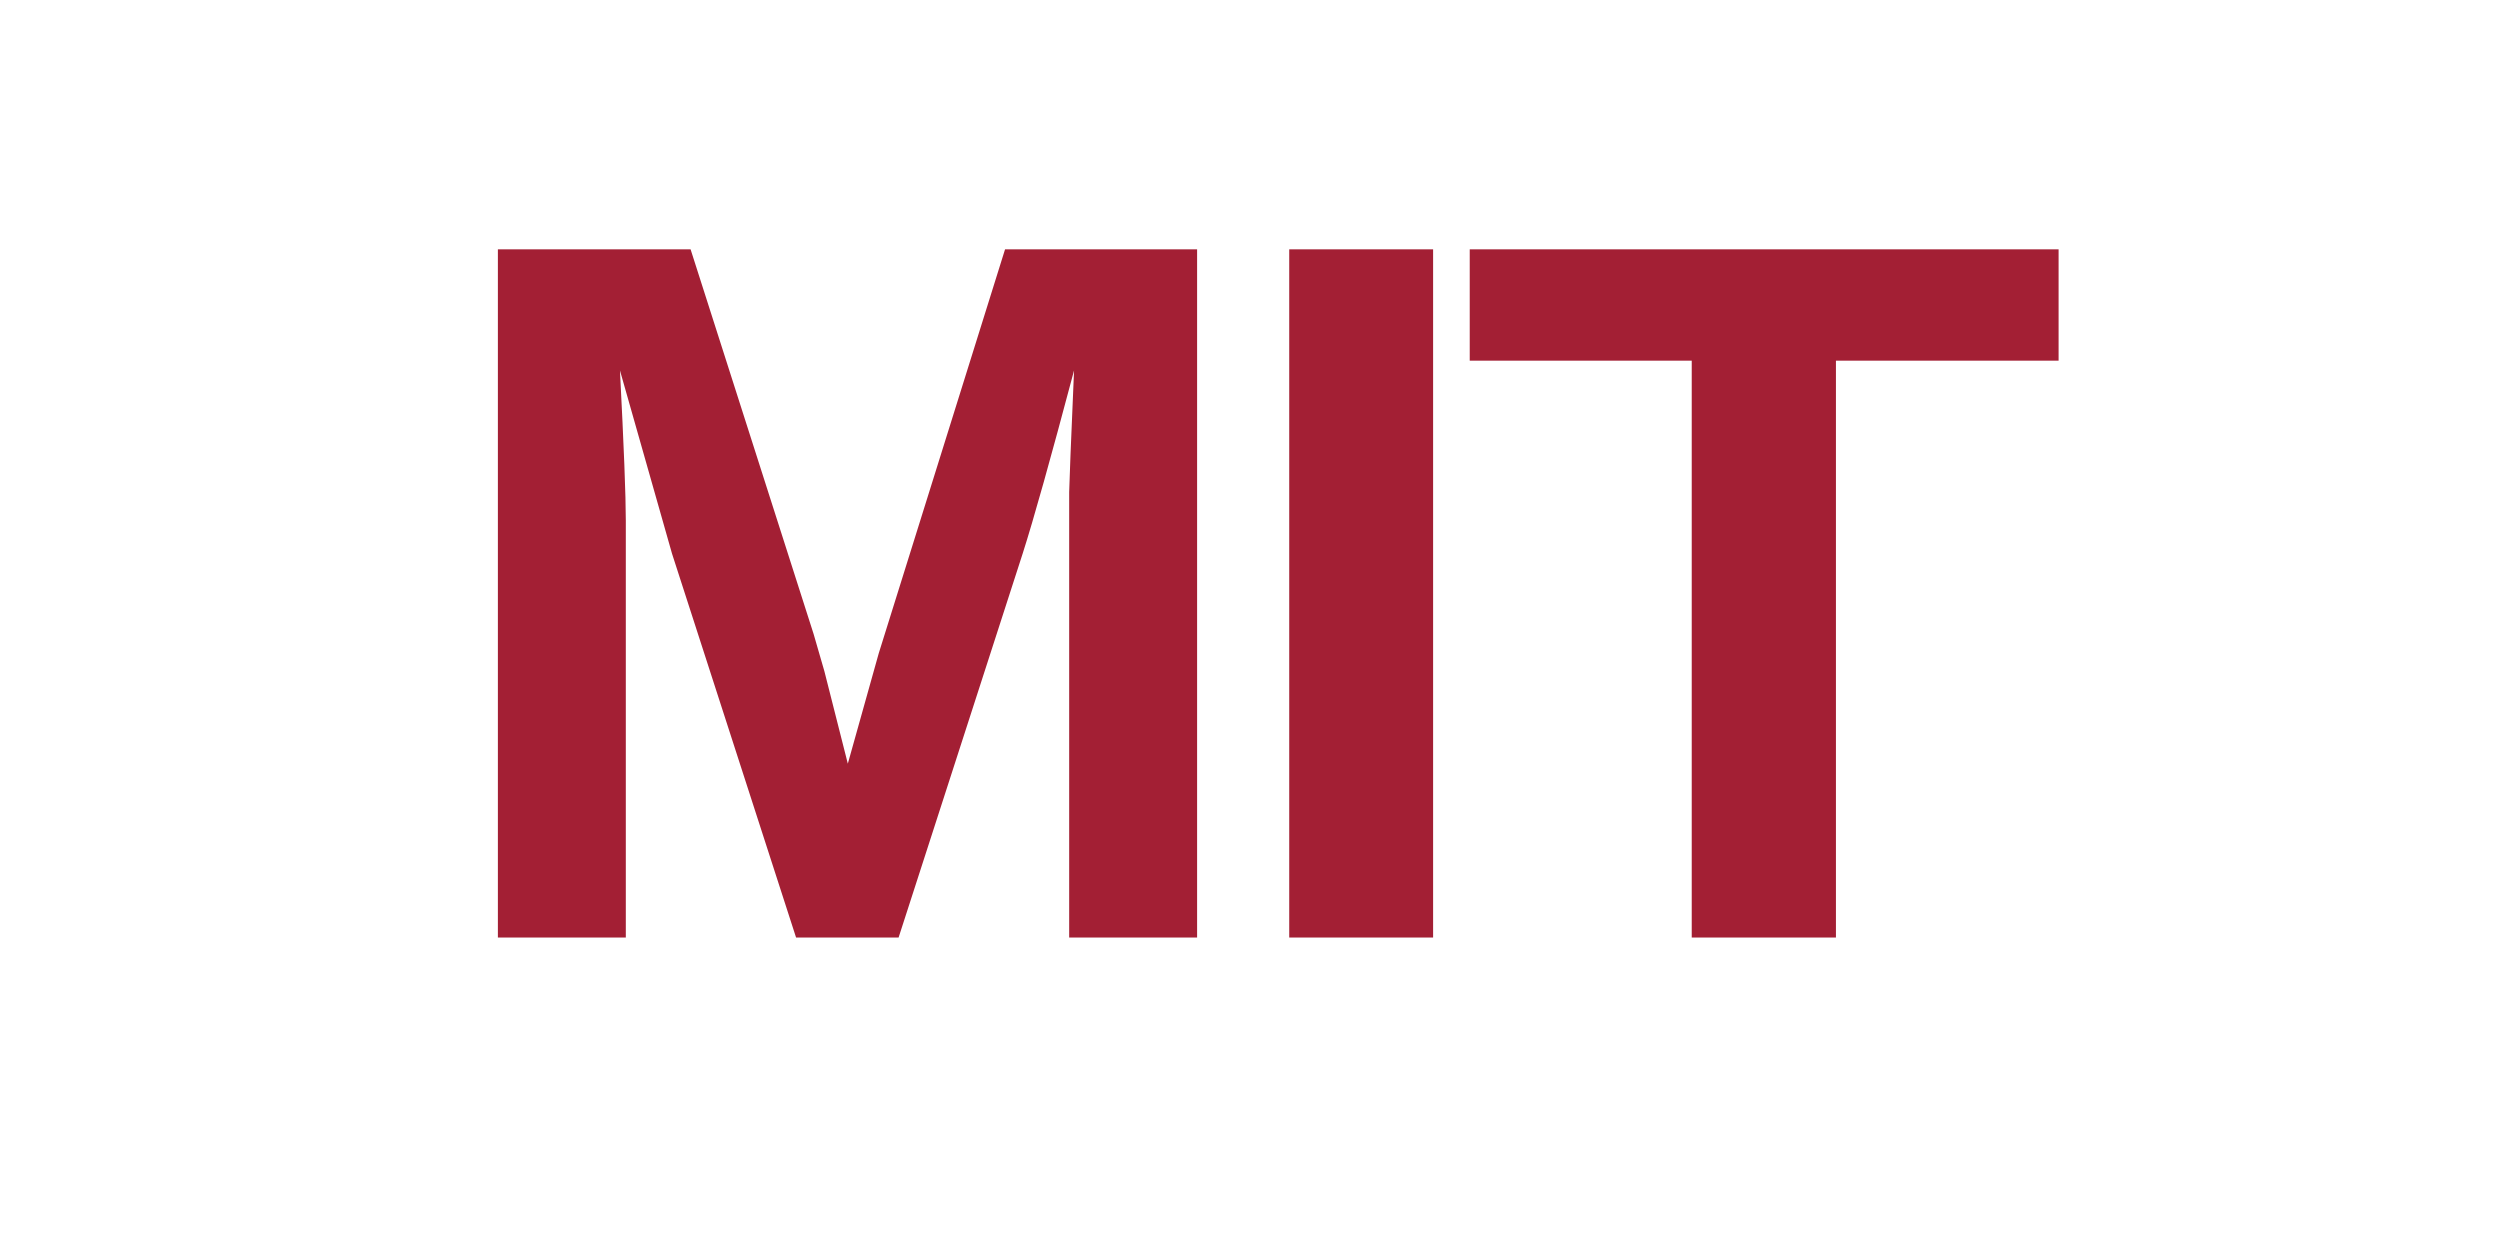
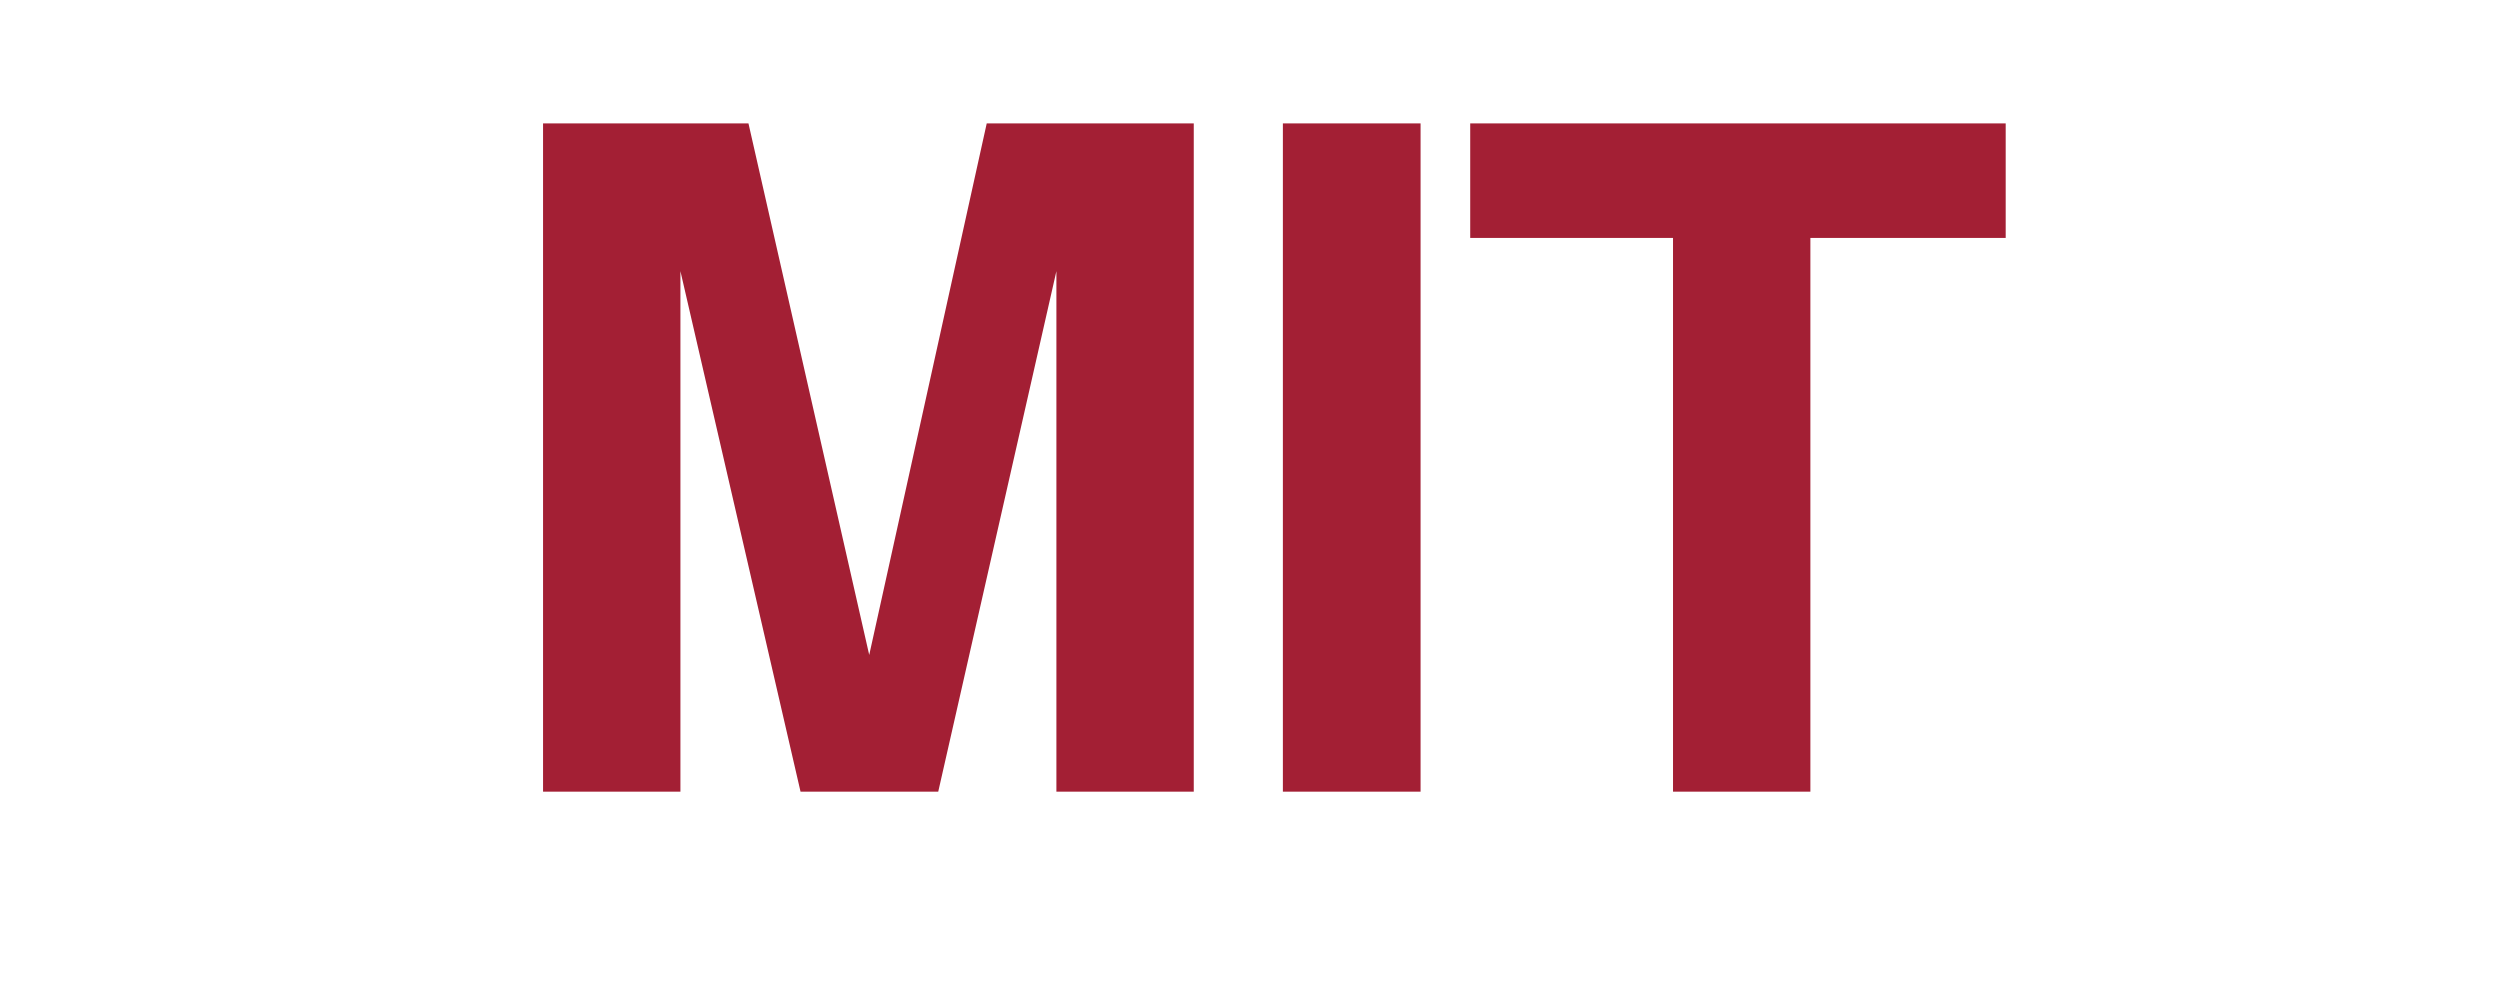
- <svg xmlns="http://www.w3.org/2000/svg" viewBox="0 0 120 60">
-   <text x="60" y="45" font-family="Arial,Helvetica,sans-serif" font-size="48" fill="#A31F34" text-anchor="middle" font-weight="800" letter-spacing="-2">MIT</text>
+ <svg xmlns="http://www.w3.org/2000/svg" viewBox="0 0 120 48">
+   <text x="60" y="38" font-family="'Helvetica Neue',Helvetica,Arial,sans-serif" font-size="44" fill="#A31F34" text-anchor="middle" font-weight="900" letter-spacing="-1">MIT</text>
</svg>
